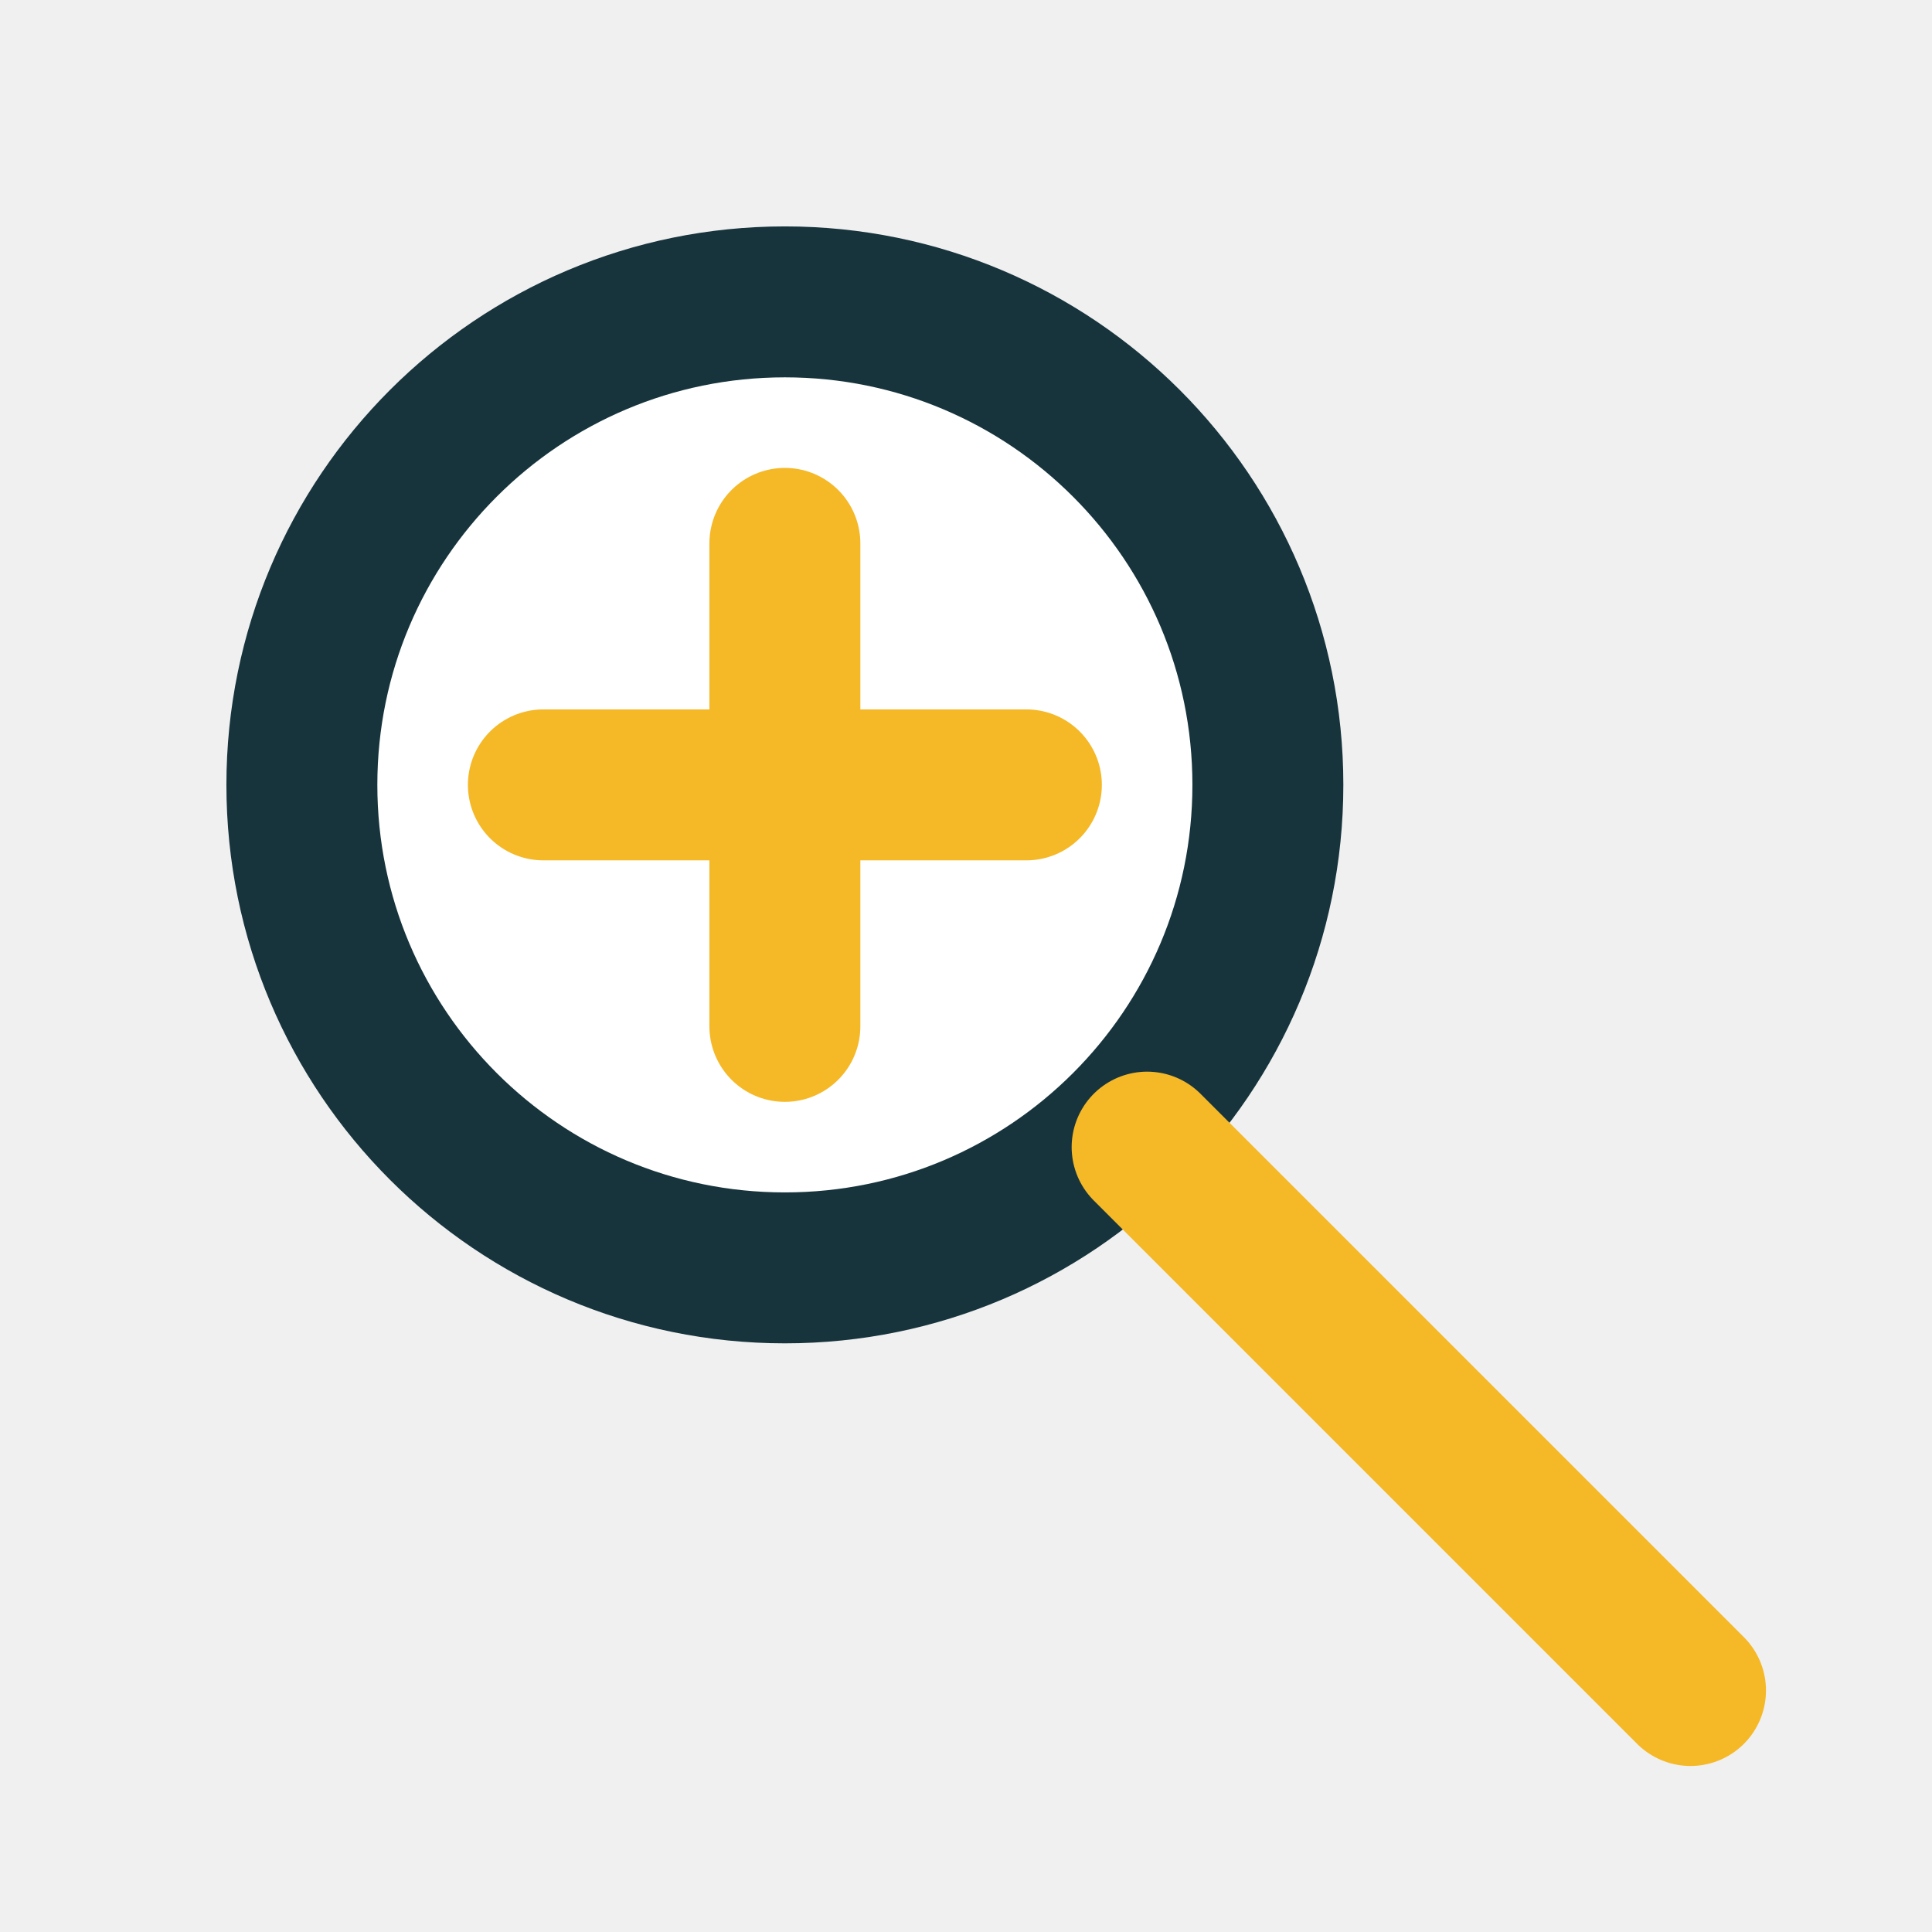
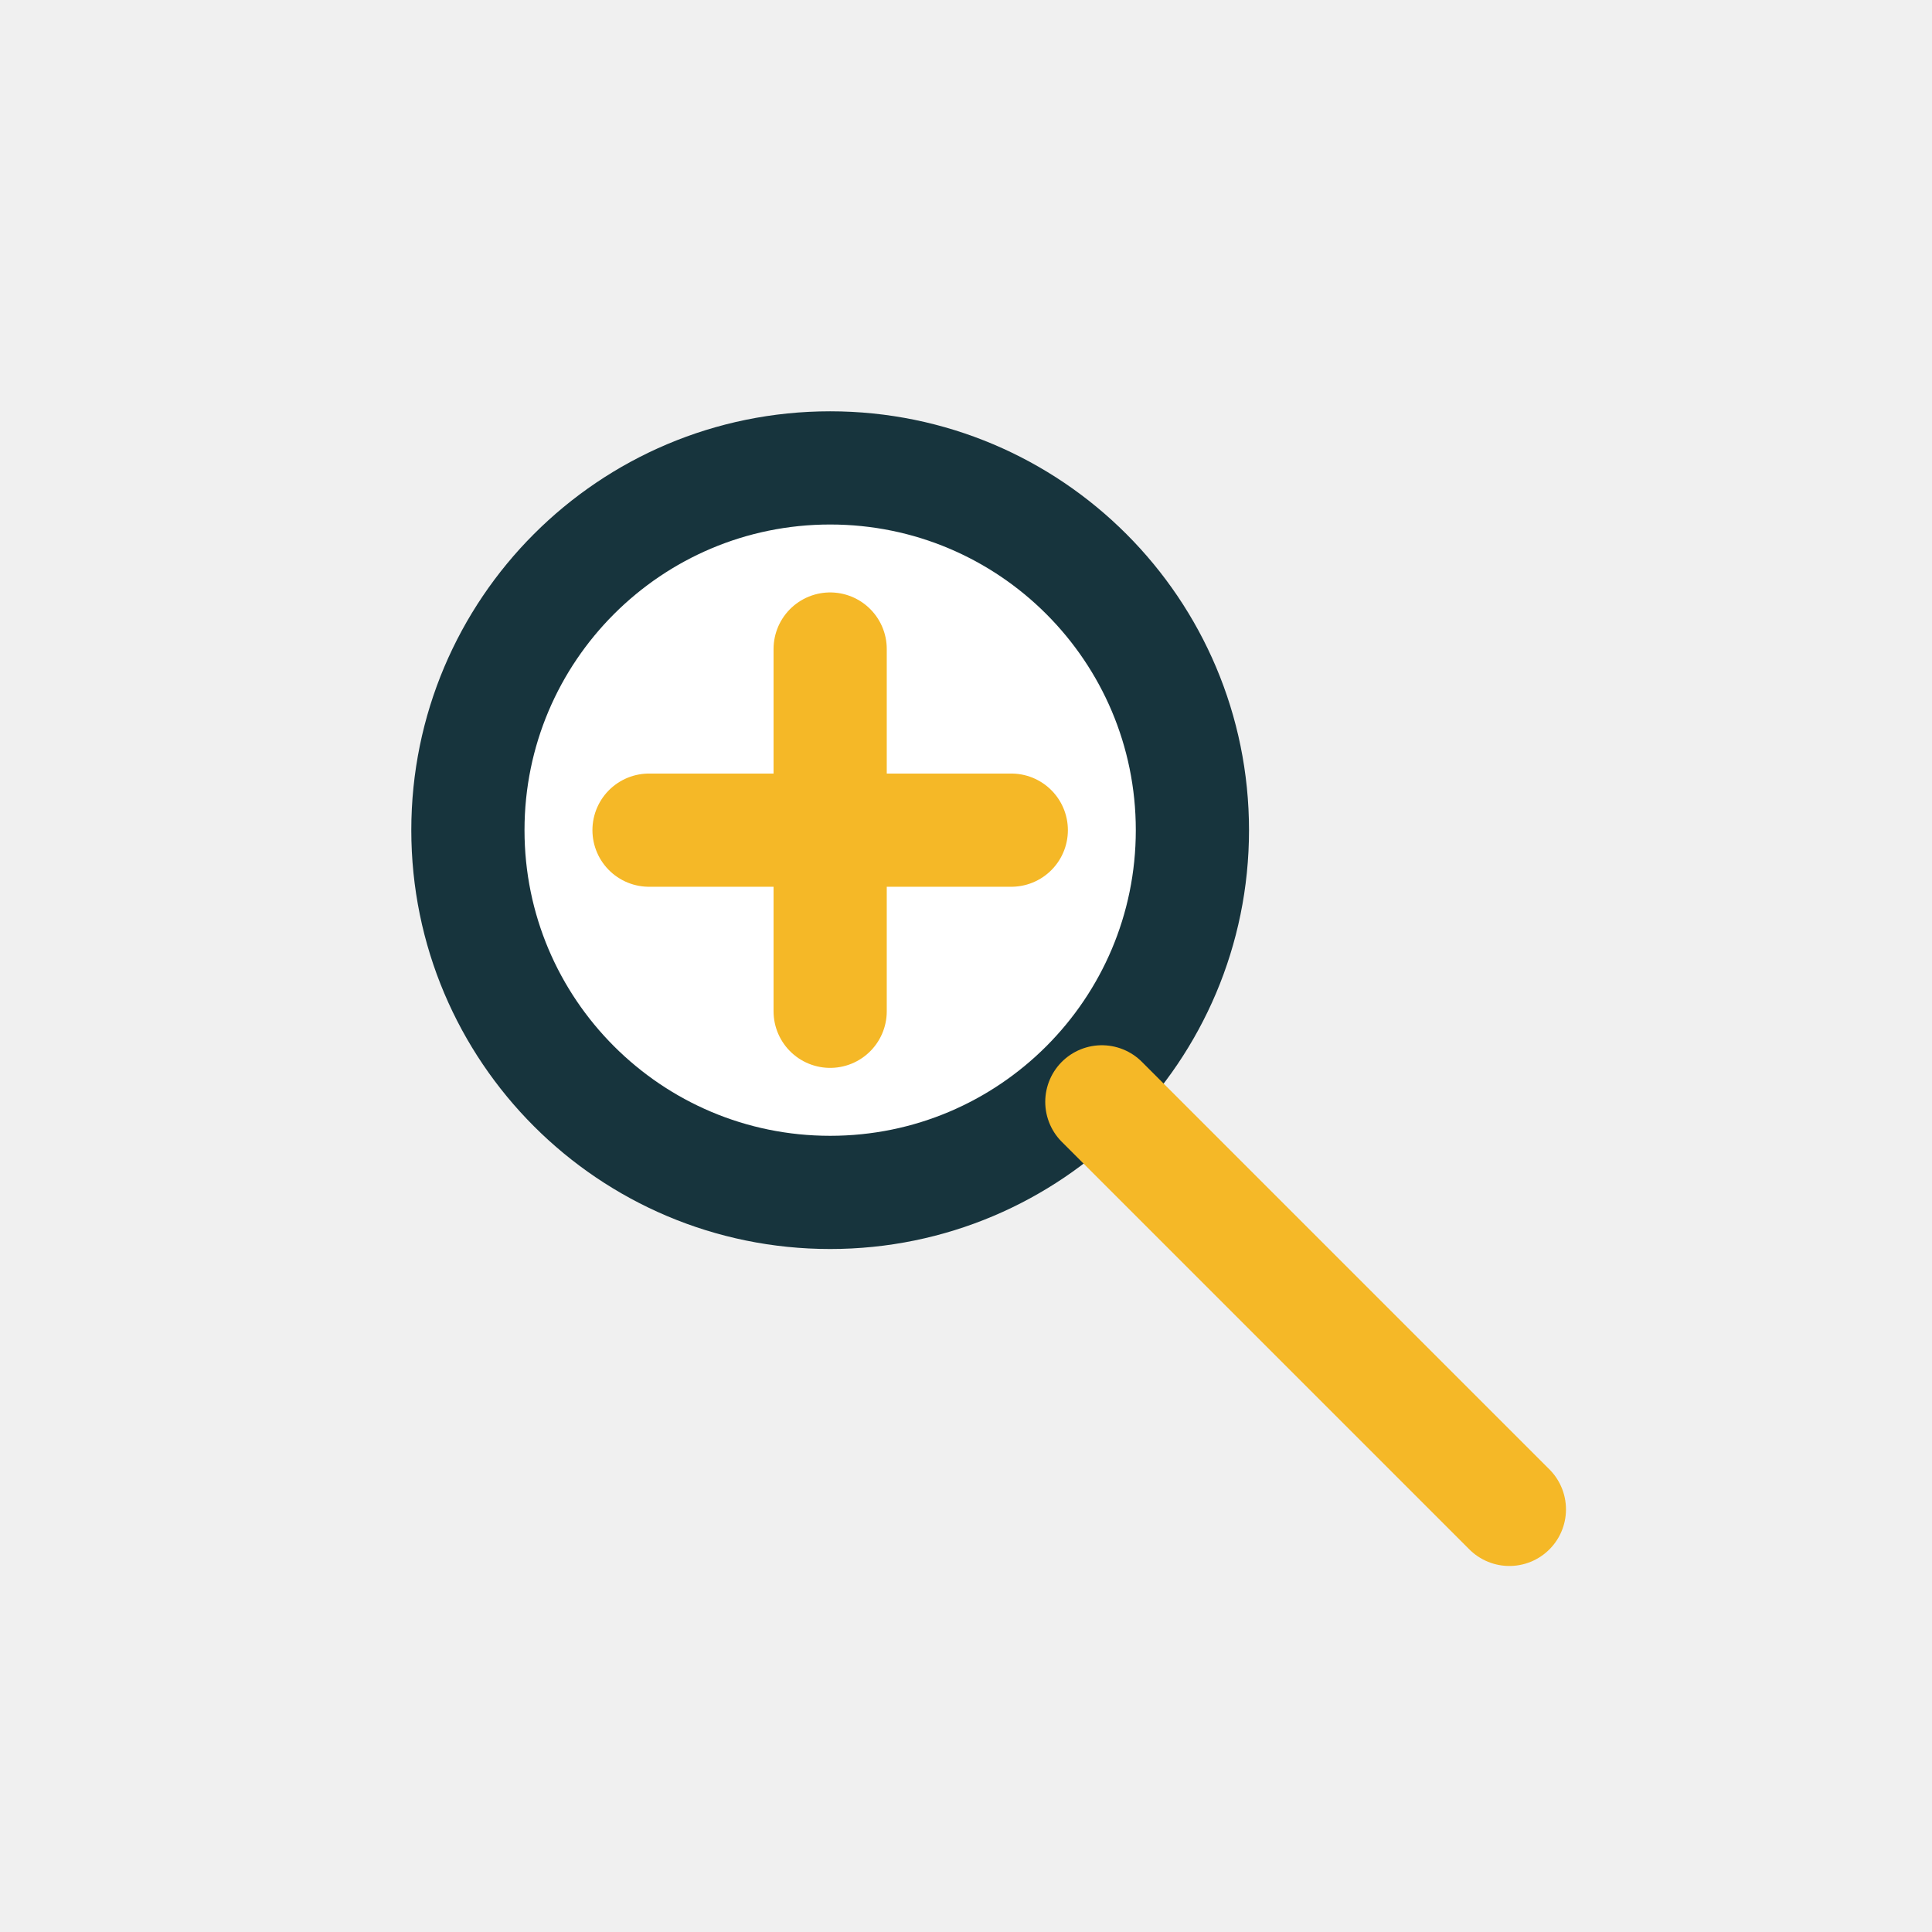
- <svg xmlns="http://www.w3.org/2000/svg" width="32" height="32" viewBox="0 0 32 32">
-   <circle cx="13" cy="13" r="8" fill="#fff" stroke="#17343d" stroke-width="2.5" />
-   <path d="m19 19 9 9M13 9v8M9 13h8" stroke="#f5b827" stroke-linecap="round" stroke-width="2.5" />
+ <svg xmlns="http://www.w3.org/2000/svg" width="24" height="24" viewBox="0 0 32 32">
+   <g transform="translate(4 4) scale(.75)">
+     <circle cx="13" cy="13" r="8" fill="#fff" stroke="#17343d" stroke-width="2.5" />
+     <path d="m19 19 9 9M13 9v8M9 13h8" stroke="#f5b827" stroke-linecap="round" stroke-width="2.5" />
+   </g>
</svg>
